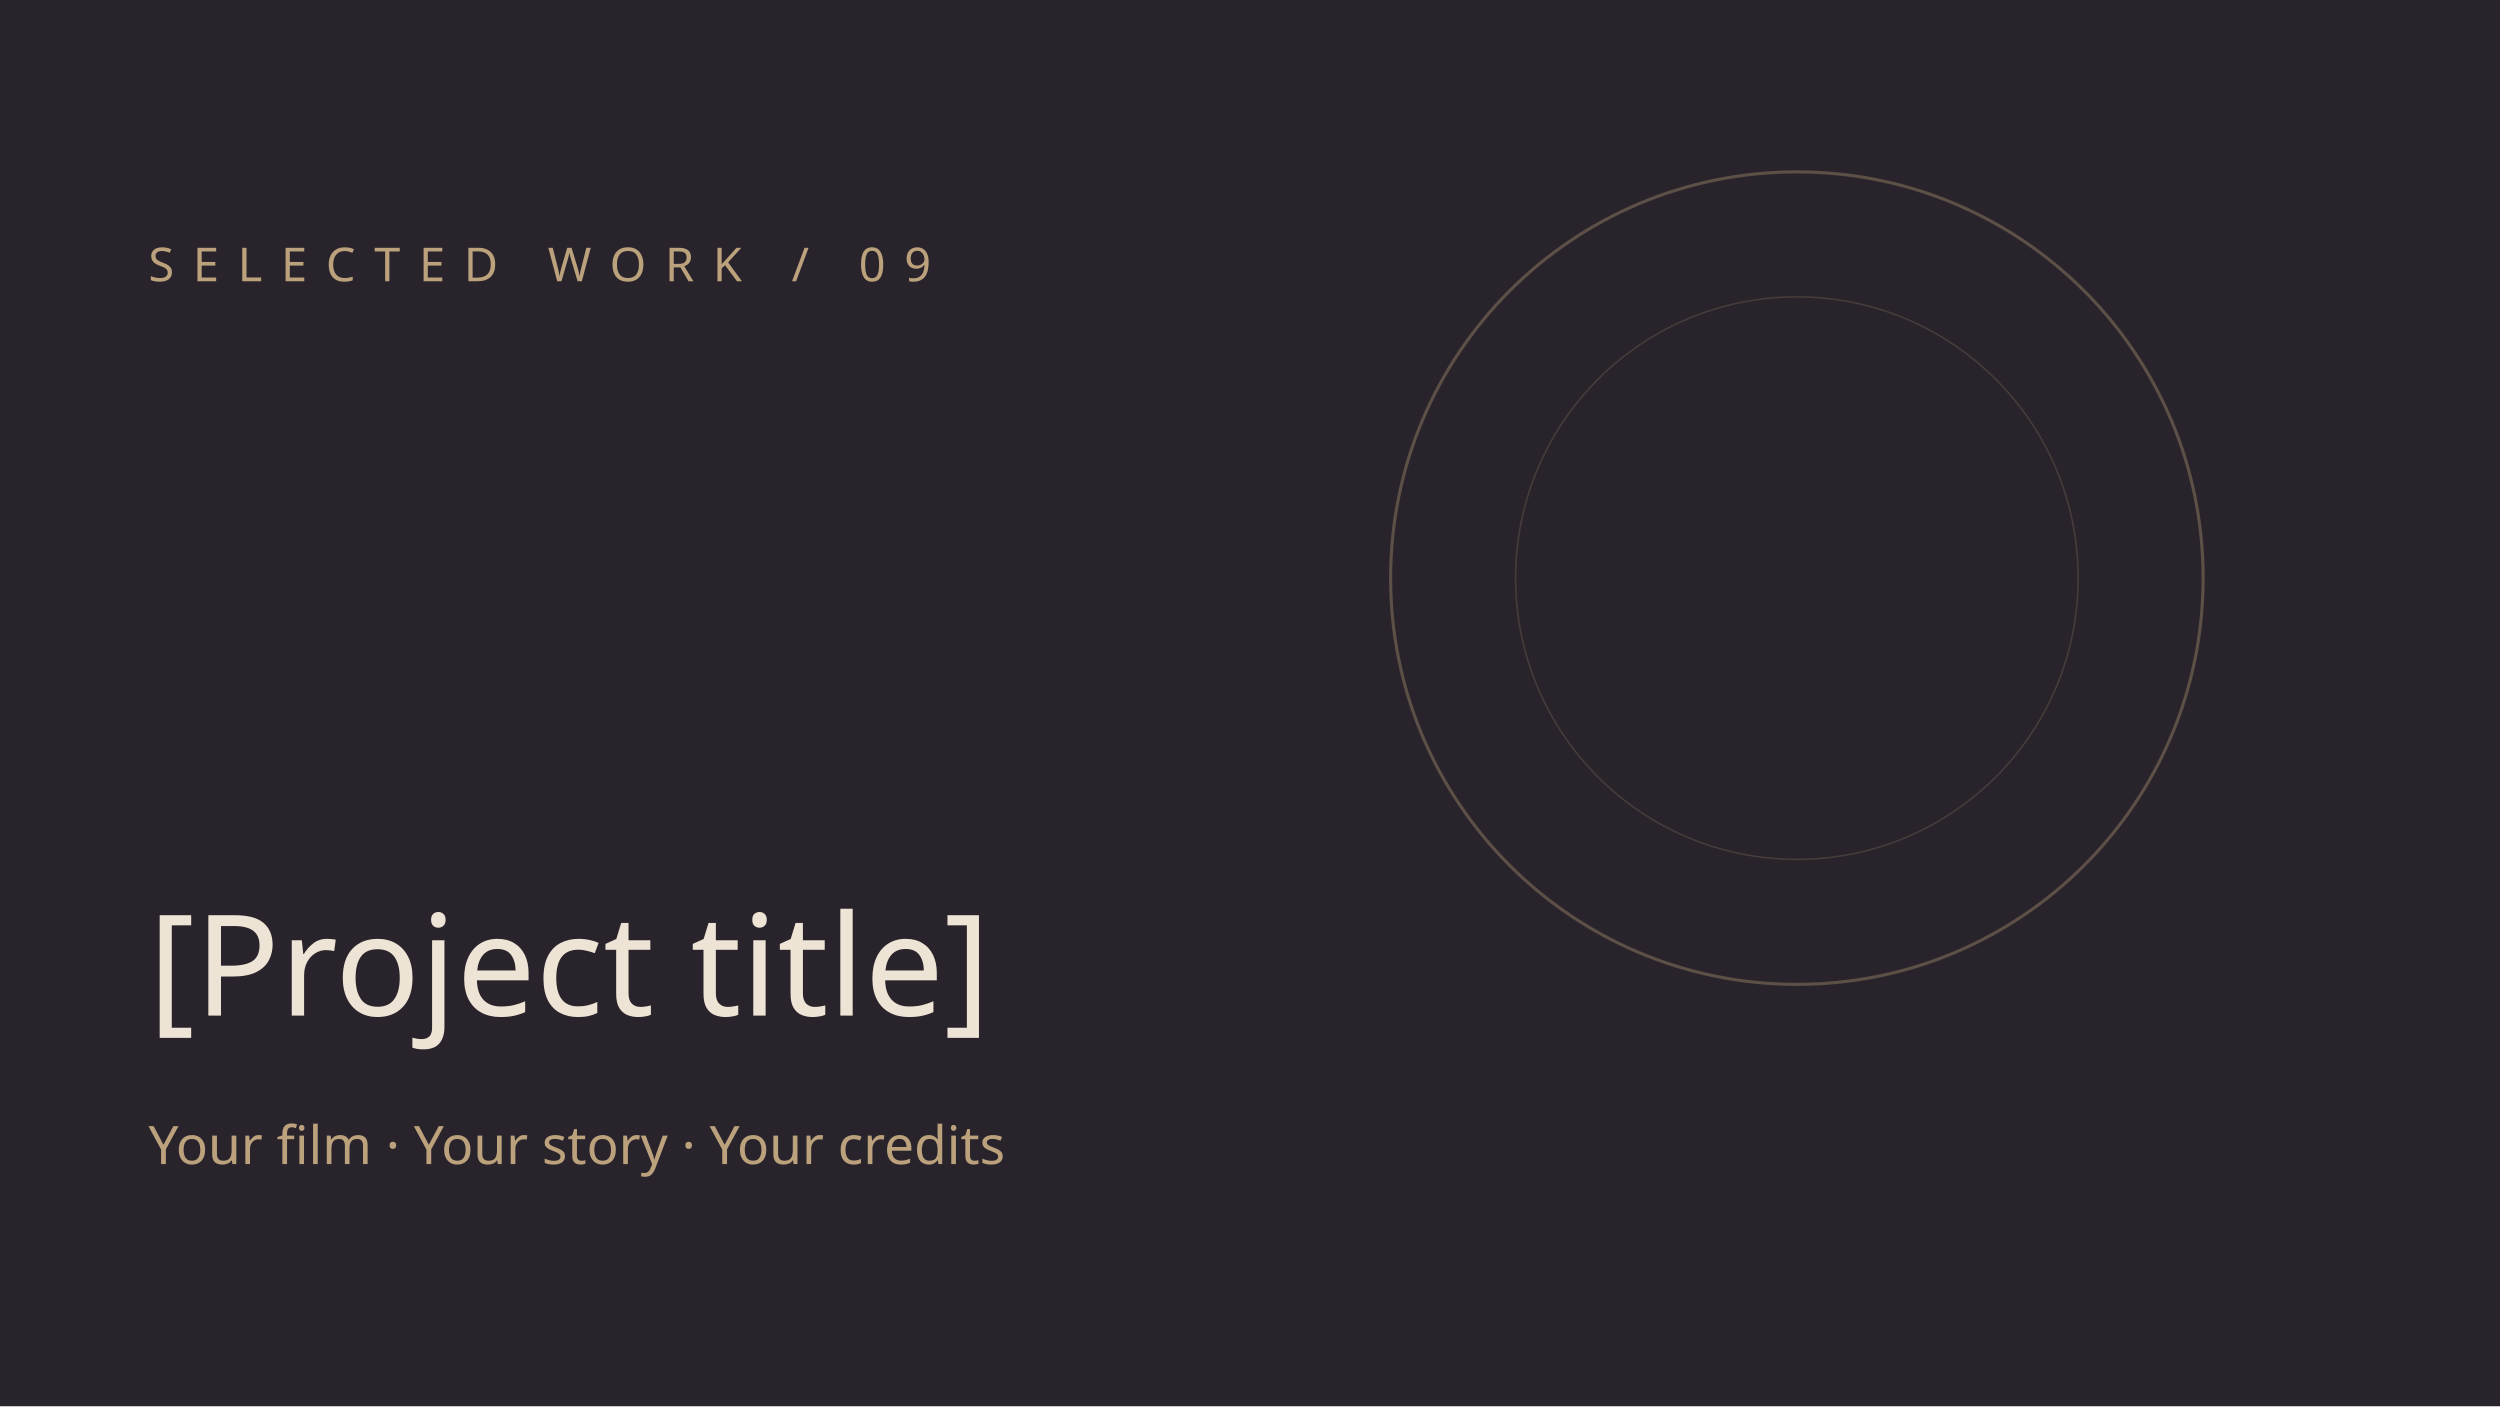
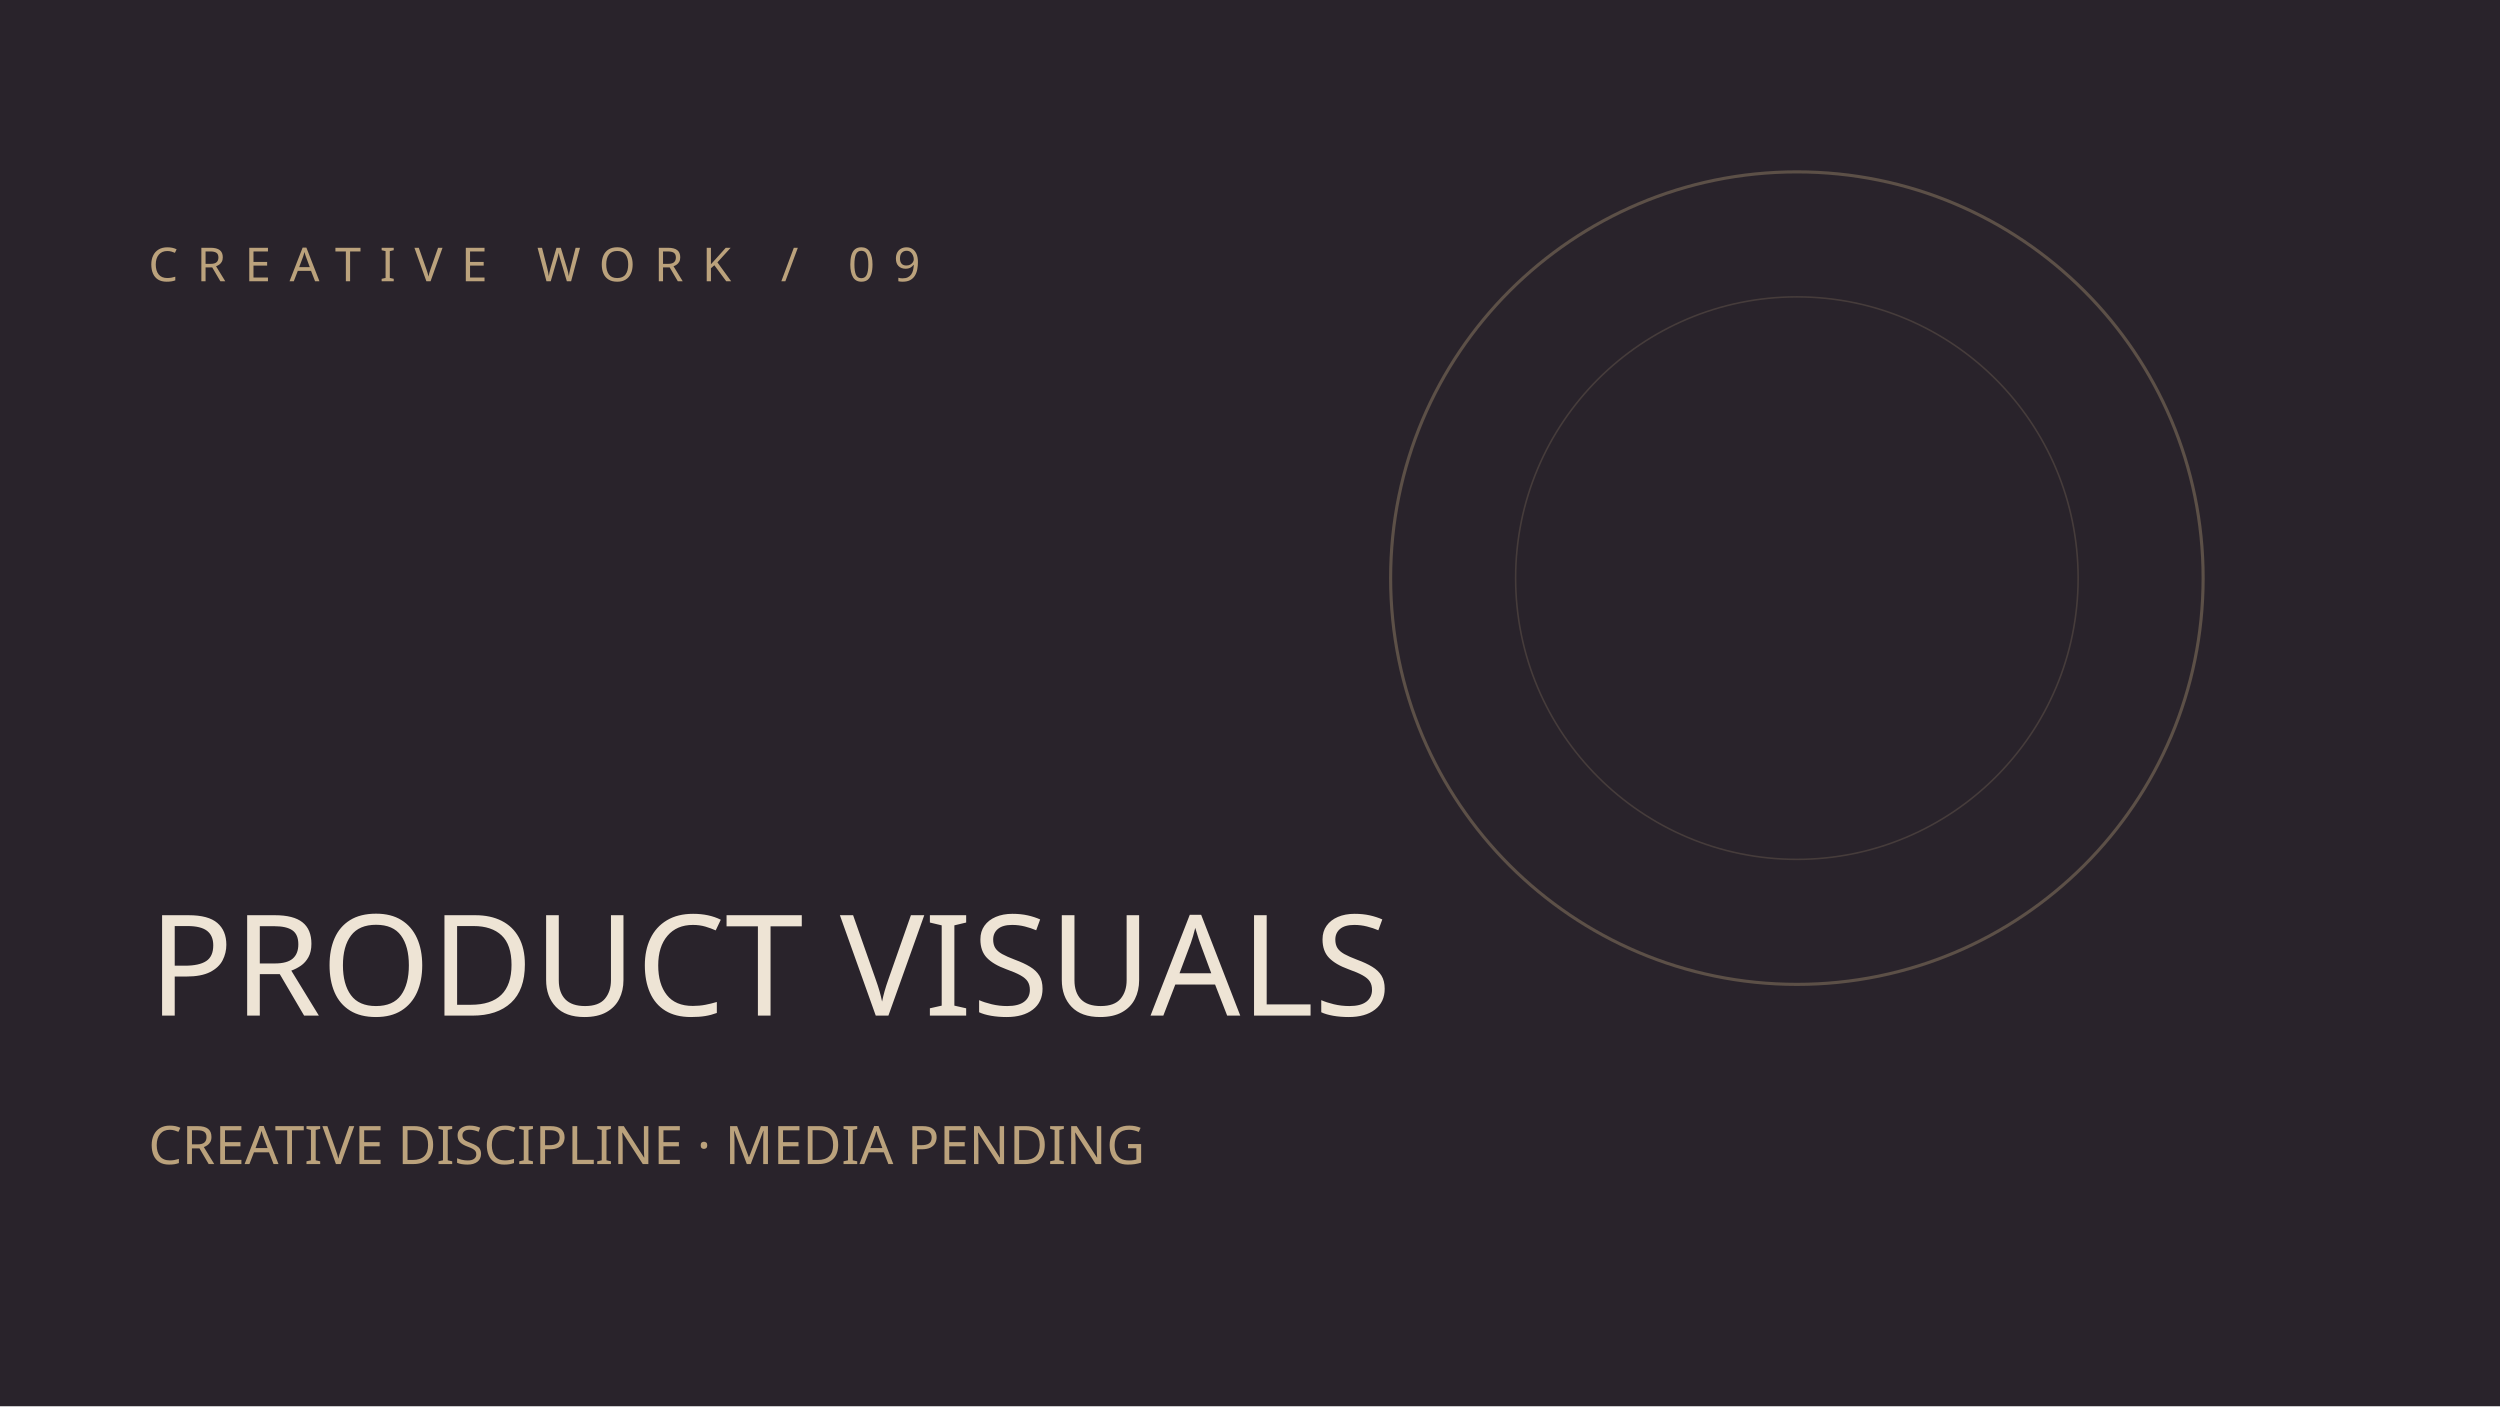
<svg xmlns="http://www.w3.org/2000/svg" width="1600" height="900" viewBox="0 0 1600 900">
  <defs>
    <radialGradient id="g">
      <stop stop-color="#432631" />
      <stop offset="1" stop-color="#0b0c0e" />
    </radialGradient>
  </defs>
  <rect width="1600" height="900" fill="#29232b" />
  <circle cx="1150" cy="370" r="260" fill="none" stroke="#bba27c" stroke-width="2" opacity=".35" />
  <circle cx="1150" cy="370" r="180" fill="none" stroke="#bba27c" opacity=".2" />
-   <text x="95" y="180" font-family="sans-serif" letter-spacing="12" font-size="30" fill="#bba27c">SELECTED WORK / 09</text>
-   <text x="95" y="650" font-family="sans-serif" font-size="90" fill="#eee4d5">[Project title]</text>
-   <text x="95" y="745" font-family="sans-serif" font-size="34" fill="#bba27c">Your film · Your story · Your credits</text>
+   <text x="95" y="180" font-family="sans-serif" letter-spacing="12" font-size="30" fill="#bba27c">CREATIVE WORK / 09</text>
+   <text x="95" y="650" font-family="sans-serif" font-size="90" fill="#eee4d5">PRODUCT VISUALS</text>
+   <text x="95" y="745" font-family="sans-serif" font-size="34" fill="#bba27c">CREATIVE DISCIPLINE · MEDIA PENDING</text>
</svg>
